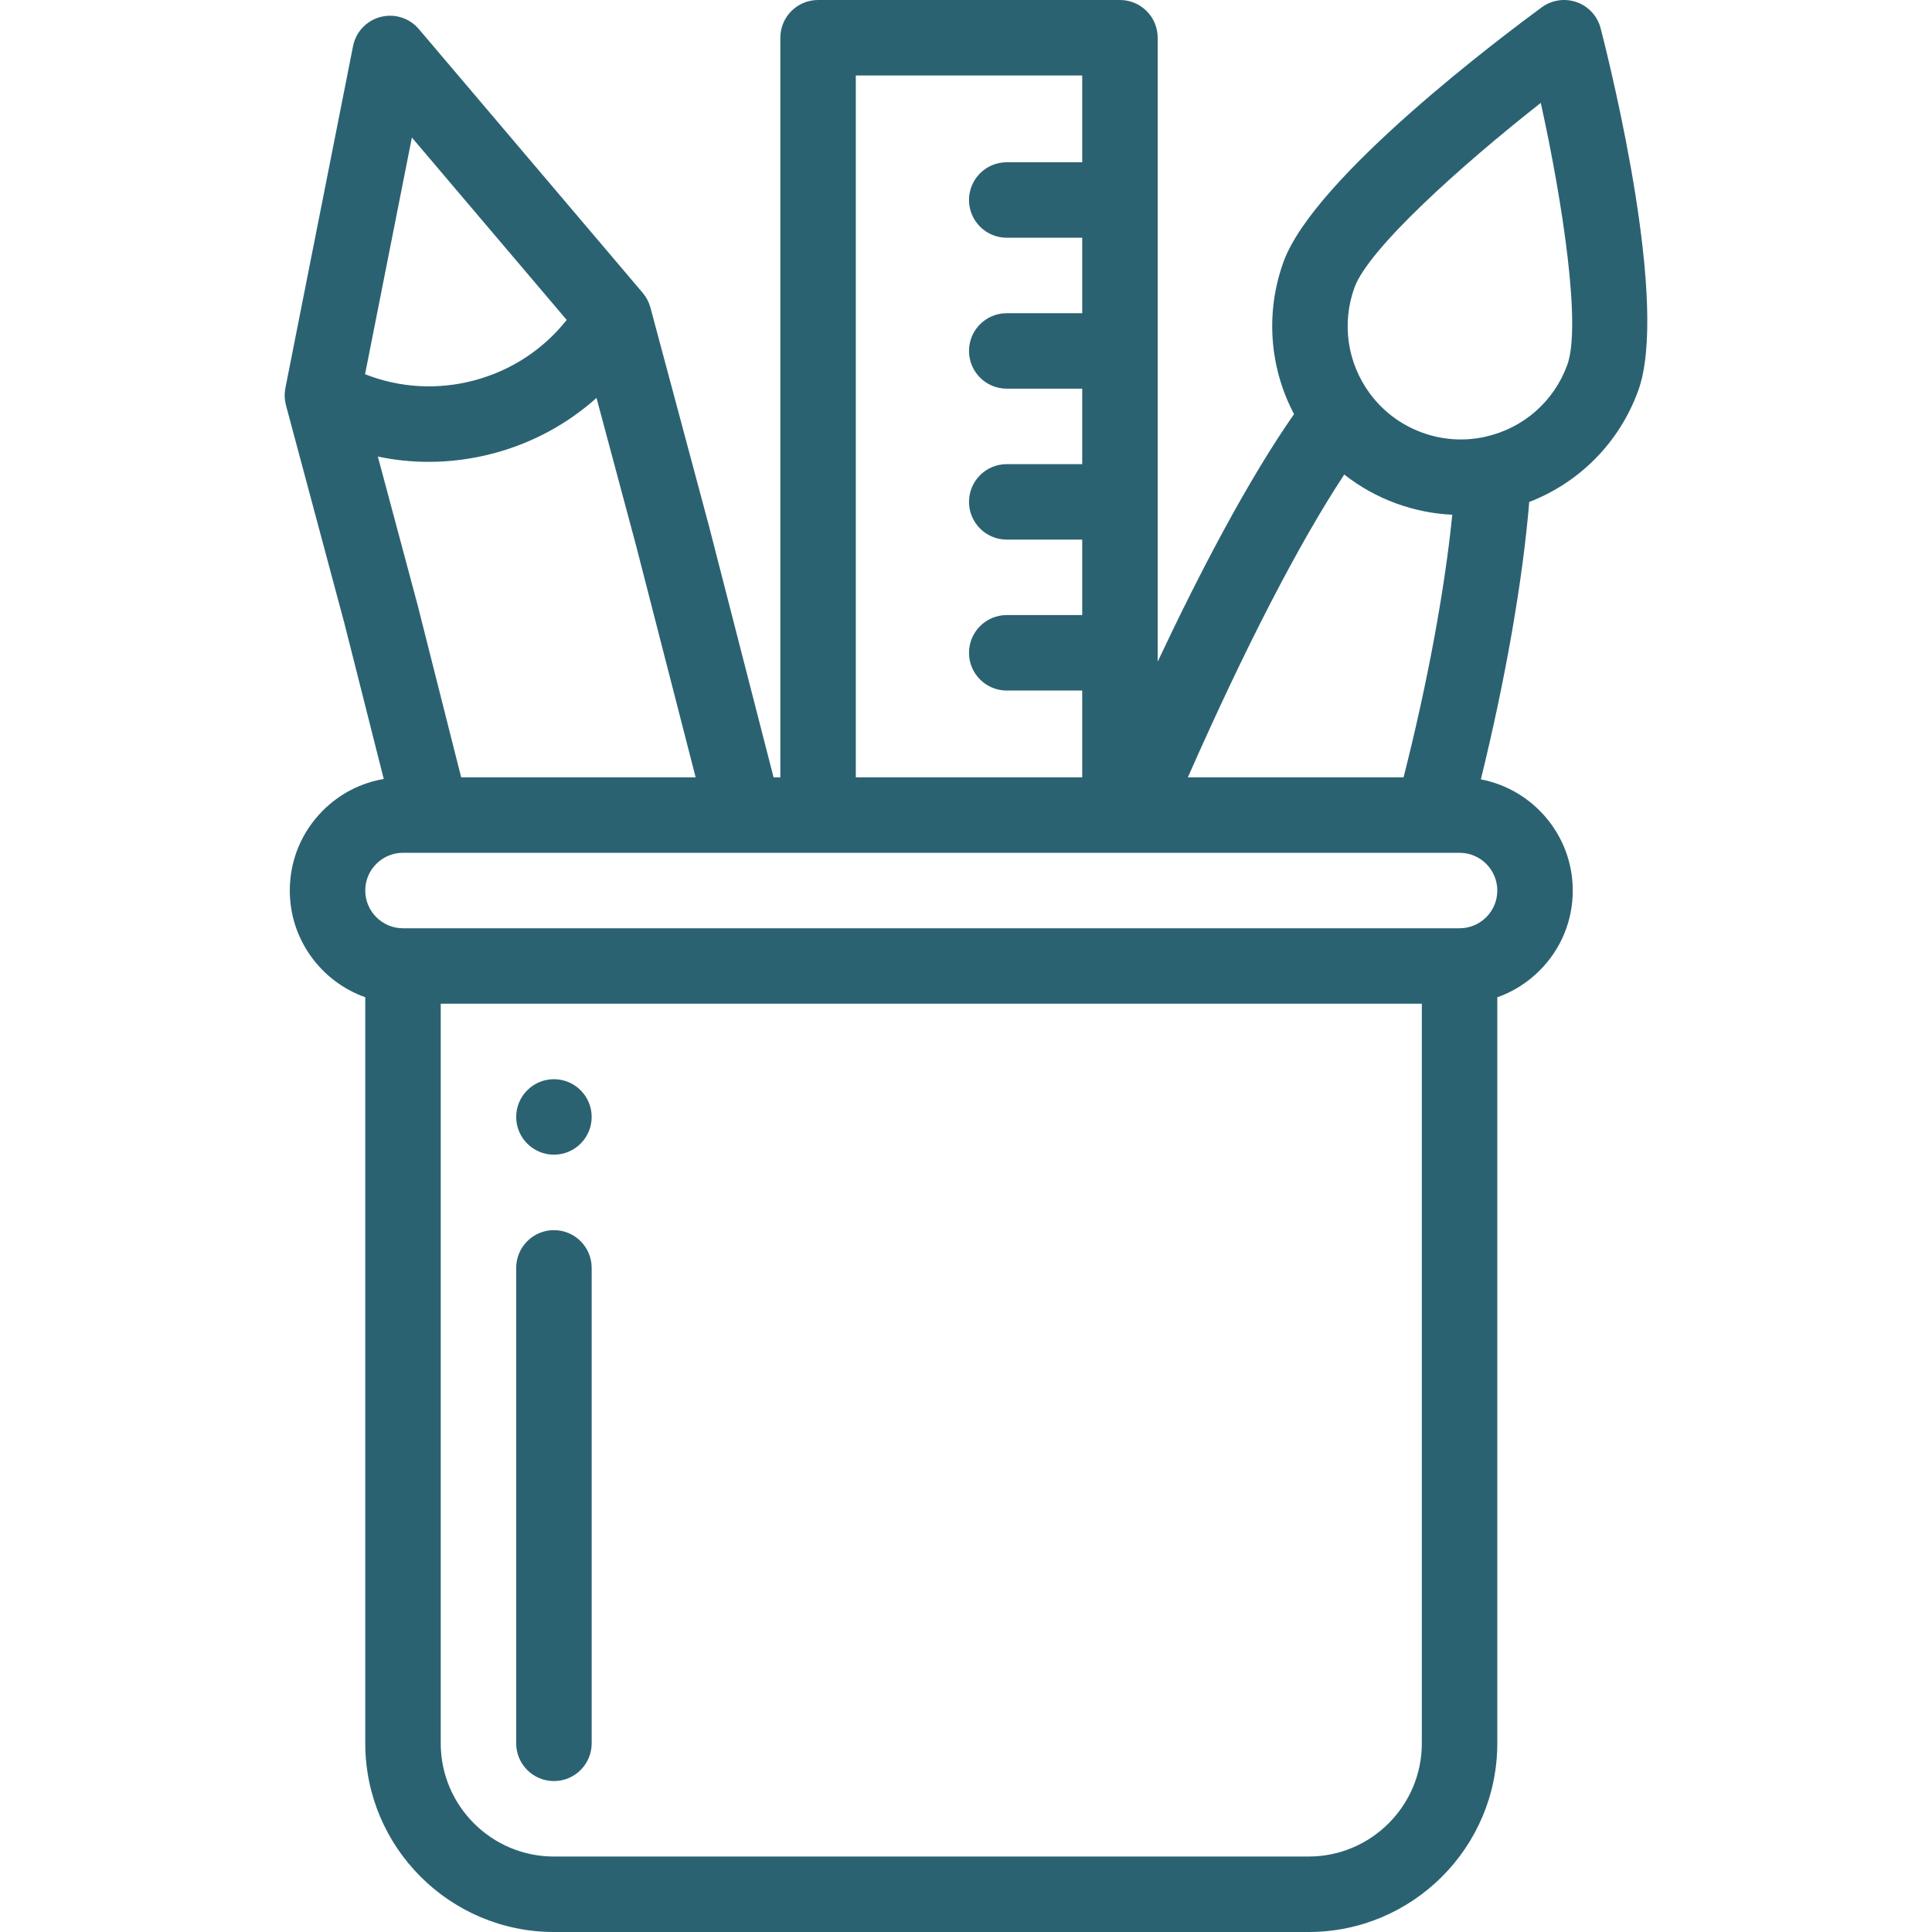
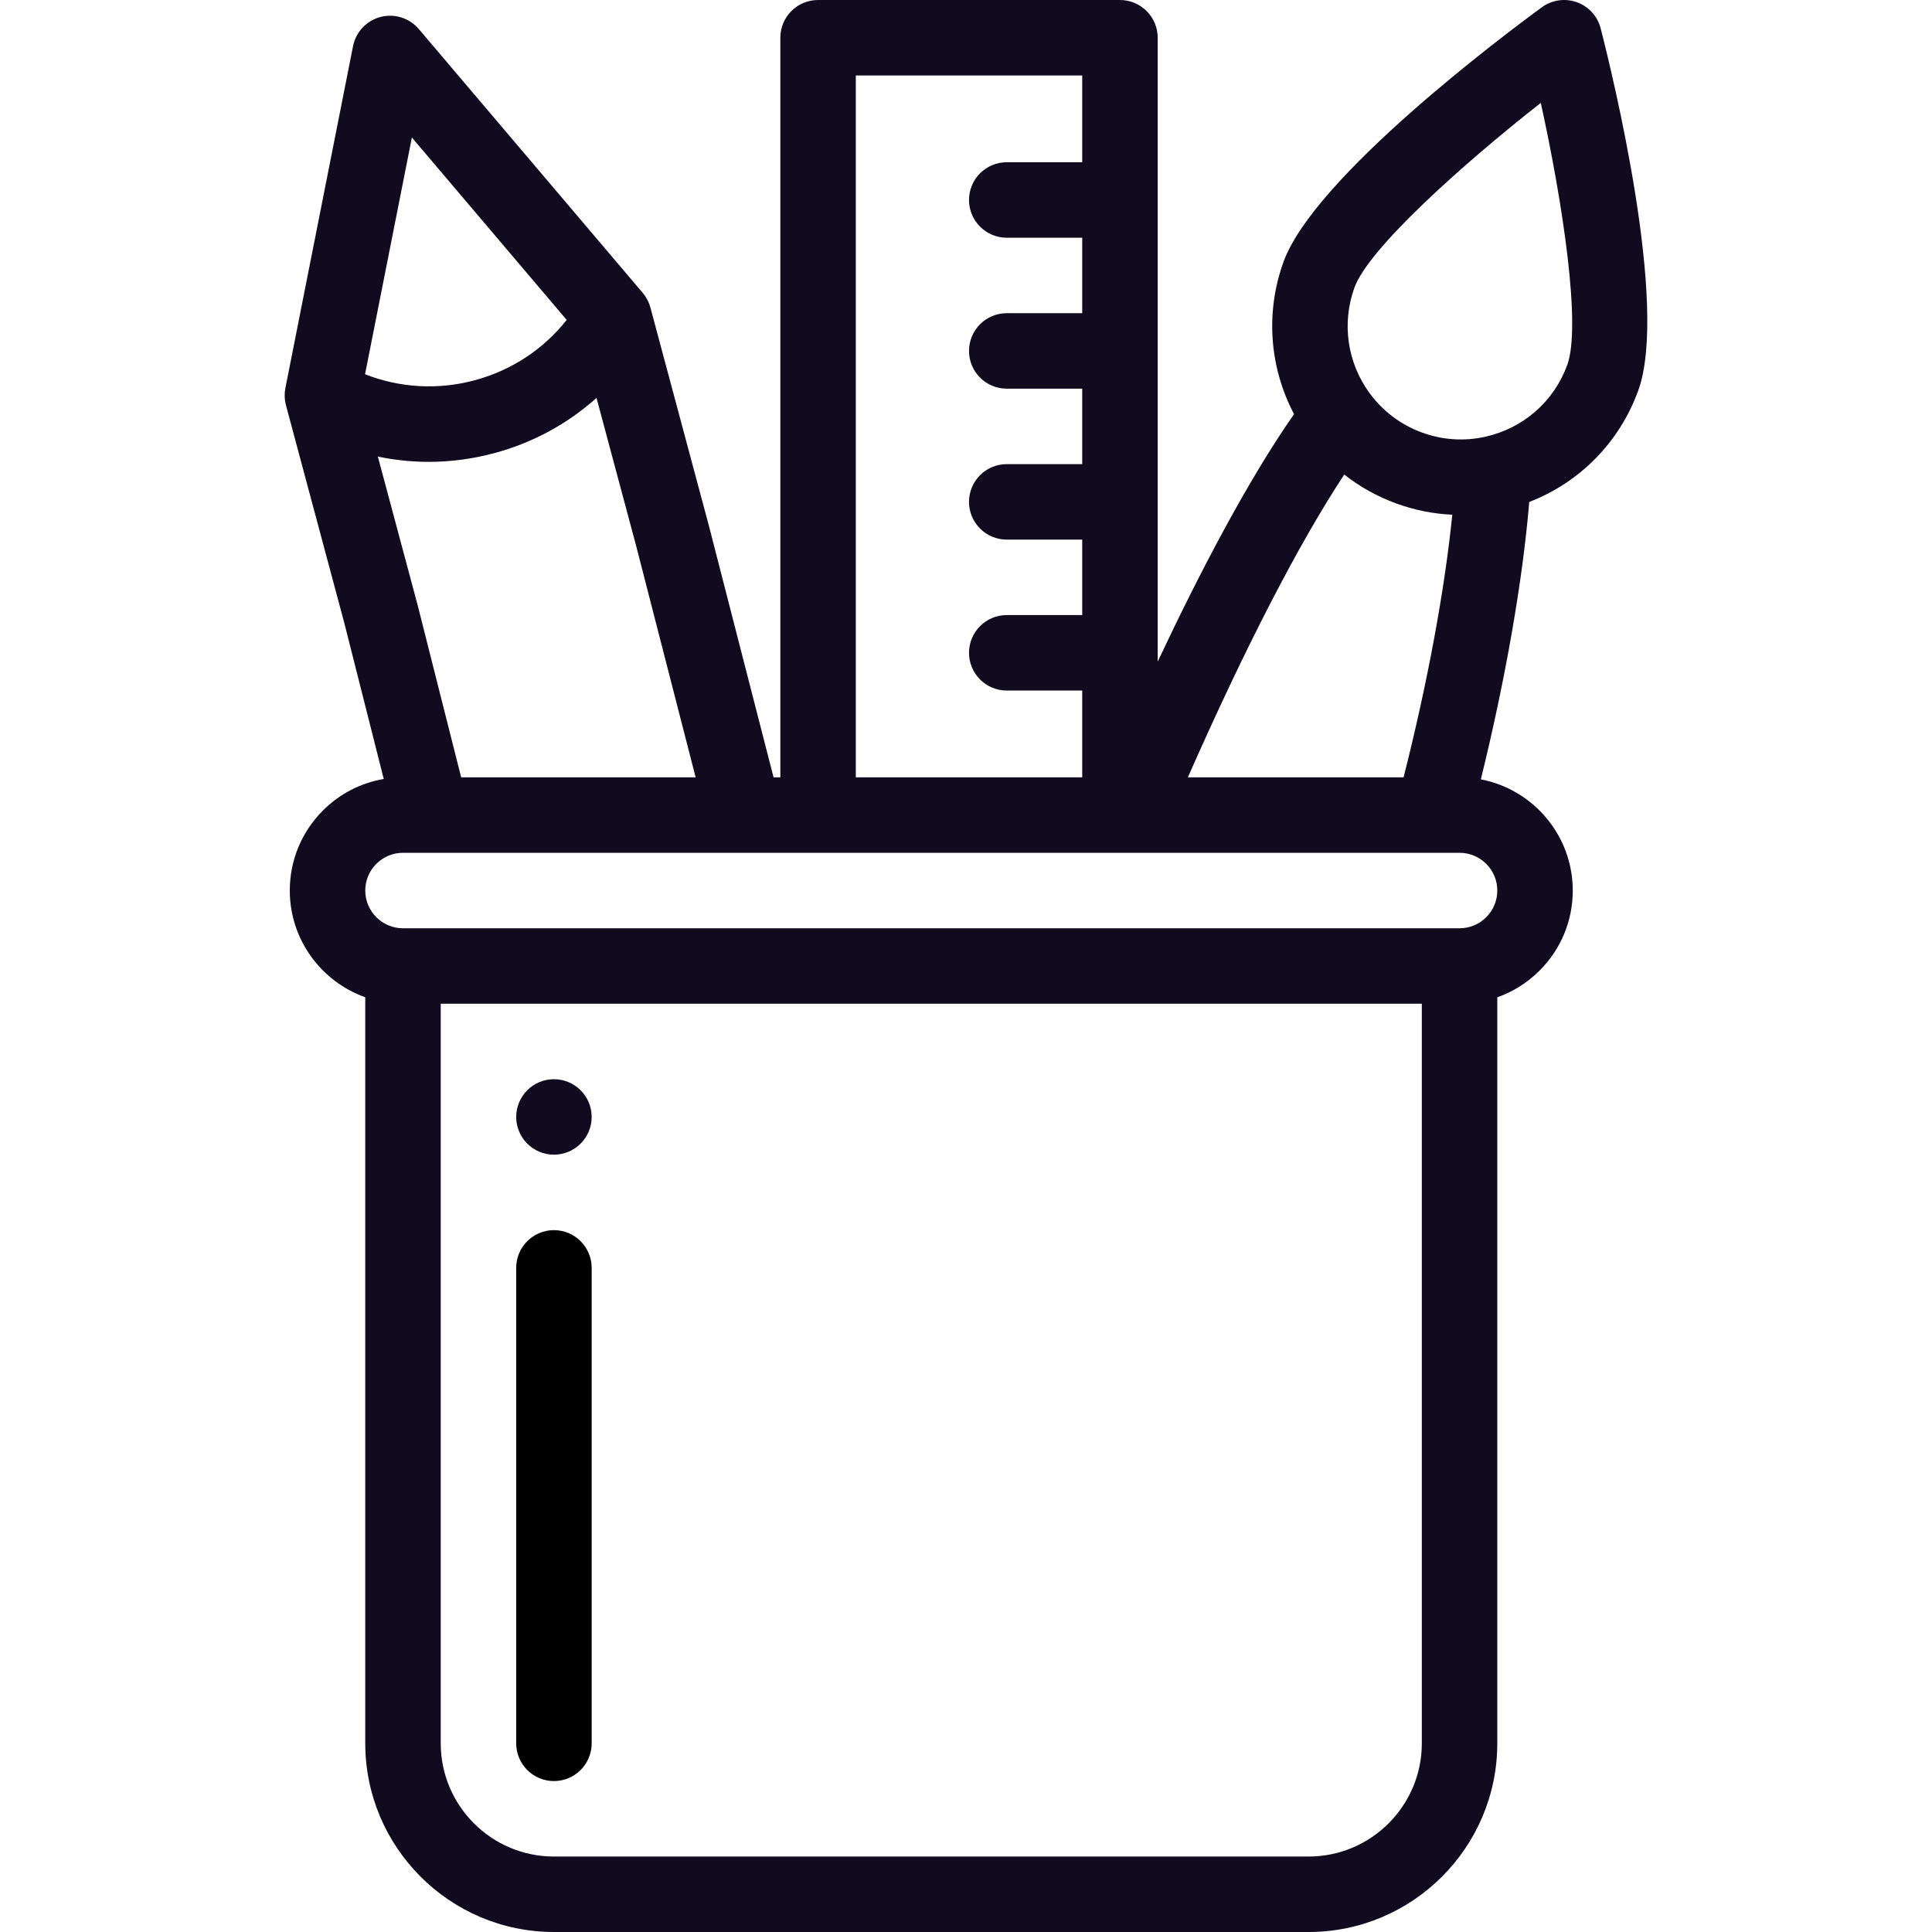
<svg xmlns="http://www.w3.org/2000/svg" version="1.1" id="Capa_1" x="0px" y="0px" viewBox="0 0 512 512" style="enable-background:new 0 0 512 512;" xml:space="preserve" width="512px" height="512px" class="">
  <g>
    <g>
      <g>
-         <path d="M146.798,286c-5.52,0-10,4.48-10,10c0,5.52,4.48,10,10,10c5.52,0,10-4.48,10-10C156.798,290.48,152.318,286,146.798,286z" data-original="#000000" class="active-path" data-old_color="#000000" fill="#2B6272" />
+         <path d="M146.798,286c-5.52,0-10,4.48-10,10c0,5.52,4.48,10,10,10c5.52,0,10-4.48,10-10C156.798,290.48,152.318,286,146.798,286z" data-original="#000000" class="active-path" data-old_color="#000000" fill="#100B1E" />
      </g>
    </g>
    <g>
      <g>
-         <path d="M146.798,326c-5.523,0-10,4.477-10,10v126c0,5.523,4.477,10,10,10c5.523,0,10-4.477,10-10V336    C156.798,330.477,152.32,326,146.798,326z" data-original="#000000" class="active-path" data-old_color="#000000" fill="#2B6272" />
+         <path d="M146.798,326c-5.523,0-10,4.477-10,10v126c0,5.523,4.477,10,10,10c5.523,0,10-4.477,10-10V336    C156.798,330.477,152.32,326,146.798,326z" data-original="#000000" class="active-path" data-old_color="#000000" fill="100B1E" />
      </g>
    </g>
    <g>
      <g>
-         <path d="M424.194,7.516c-0.824-3.215-3.19-5.812-6.314-6.931c-3.125-1.118-6.601-0.615-9.278,1.345    c-9.993,7.315-60.255,44.942-68.442,67.424c-4.867,13.391-3.761,28.008,2.773,40.39c-12.26,17.586-24.959,41.868-36.135,65.593V10    c0-5.523-4.478-10-10-10h-80c-5.523,0-10,4.477-10,10v196h-1.795l-17.08-66.449c-0.008-0.033-0.017-0.066-0.026-0.099    l-15.53-57.95c-0.001-0.002-0.001-0.004-0.002-0.006c-0.09-0.333-0.199-0.661-0.323-0.984c-0.038-0.099-0.084-0.194-0.125-0.292    c-0.094-0.225-0.192-0.447-0.303-0.665c-0.054-0.106-0.113-0.208-0.171-0.312c-0.113-0.205-0.232-0.407-0.36-0.604    c-0.065-0.099-0.132-0.196-0.2-0.293c-0.137-0.195-0.281-0.384-0.432-0.57c-0.042-0.051-0.076-0.107-0.119-0.157l-59.34-69.92    c-2.484-2.927-6.424-4.173-10.139-3.208c-3.715,0.965-6.55,3.972-7.295,7.738l-17.93,90.62c-0.013,0.067-0.016,0.135-0.028,0.201    c-0.046,0.261-0.084,0.522-0.109,0.784c-0.011,0.111-0.018,0.222-0.025,0.333c-0.015,0.25-0.021,0.498-0.018,0.747    c0.001,0.116,0.002,0.232,0.008,0.348c0.012,0.255,0.037,0.508,0.069,0.761c0.013,0.104,0.021,0.207,0.037,0.31    c0.055,0.353,0.125,0.702,0.217,1.047l15.512,57.892l10.406,41.166c-6.07,1.035-11.665,3.905-16.11,8.35    c-5.667,5.668-8.789,13.201-8.789,21.211c0,13.036,8.361,24.152,20,28.28V462c0,27.57,22.43,50,50,50h200c27.57,0,50-22.43,50-50    V264.296c4.168-1.471,7.991-3.866,11.211-7.085c5.668-5.668,8.789-13.201,8.789-21.211c0-14.612-10.504-26.811-24.356-29.46    c6.523-26.504,11.121-52.843,12.818-73.509c13.35-5.163,23.88-15.762,28.875-29.48C442.338,81.025,427.294,19.601,424.194,7.516z     M356.239,125.755c4.135,3.253,8.78,5.852,13.808,7.682c4.806,1.749,9.801,2.741,14.824,2.971    c-2.005,19.938-6.599,44.761-12.911,69.592h-57.164C330.067,171.396,344.172,144.092,356.239,125.755z M226.798,20h60v23h-20    c-5.522,0-10,4.477-10,10s4.478,10,10,10h20v20h-20c-5.522,0-10,4.477-10,10s4.478,10,10,10h20v20h-20c-5.522,0-10,4.477-10,10    c0,5.523,4.478,10,10,10h20v20h-20c-5.522,0-10,4.477-10,10s4.478,10,10,10h20v23h-60V20z M109.154,36.443l41.027,48.342    c-6.167,7.791-14.635,13.379-24.41,15.997c-9.737,2.609-19.822,2.017-29.028-1.61L109.154,36.443z M100.131,120.994    c4.43,0.928,8.942,1.403,13.479,1.403c5.781,0,11.602-0.76,17.336-2.296c10.238-2.742,19.46-7.778,27.134-14.647l10.486,39.127    L184.353,206h-62.139l-11.552-45.701c-0.011-0.046-0.023-0.092-0.036-0.137L100.131,120.994z M376.798,462    c0,16.542-13.458,30-30,30h-200c-16.542,0-30-13.458-30-30V266h260V462z M396.798,236c0,2.668-1.041,5.179-2.931,7.068    c-1.891,1.891-4.401,2.932-7.069,2.932h-280c-5.514,0-10-4.486-10-10c0-2.668,1.041-5.179,2.931-7.068    c1.891-1.891,4.401-2.932,7.069-2.932h90.385c0.02,0,0.039,0.002,0.058,0.002c0.013,0,0.026-0.002,0.039-0.002h102.224    c0.016,0,0.033,0.002,0.049,0.002c0.011,0,0.022-0.002,0.034-0.002h80.07c0.012,0,0.025,0.002,0.037,0.002    c0.02,0,0.039-0.002,0.059-0.002h7.046C392.311,226,396.798,230.486,396.798,236z M415.341,96.709    c-3.529,9.692-11.659,16.809-21.771,19.041c-5.533,1.234-11.301,0.851-16.682-1.106c-5.575-2.03-10.374-5.62-13.876-10.379    c-0.001-0.002-0.003-0.004-0.004-0.006c-5.978-8.113-7.492-18.607-4.055-28.066c3.748-10.292,28.141-32.238,49.371-48.931    C414.164,53.8,419.082,86.436,415.341,96.709z" data-original="#000000" class="active-path" data-old_color="#000000" fill="#2B6272" />
+         <path d="M424.194,7.516c-0.824-3.215-3.19-5.812-6.314-6.931c-3.125-1.118-6.601-0.615-9.278,1.345    c-9.993,7.315-60.255,44.942-68.442,67.424c-4.867,13.391-3.761,28.008,2.773,40.39c-12.26,17.586-24.959,41.868-36.135,65.593V10    c0-5.523-4.478-10-10-10h-80c-5.523,0-10,4.477-10,10v196h-1.795l-17.08-66.449c-0.008-0.033-0.017-0.066-0.026-0.099    l-15.53-57.95c-0.001-0.002-0.001-0.004-0.002-0.006c-0.09-0.333-0.199-0.661-0.323-0.984c-0.038-0.099-0.084-0.194-0.125-0.292    c-0.094-0.225-0.192-0.447-0.303-0.665c-0.054-0.106-0.113-0.208-0.171-0.312c-0.113-0.205-0.232-0.407-0.36-0.604    c-0.065-0.099-0.132-0.196-0.2-0.293c-0.137-0.195-0.281-0.384-0.432-0.57c-0.042-0.051-0.076-0.107-0.119-0.157l-59.34-69.92    c-2.484-2.927-6.424-4.173-10.139-3.208c-3.715,0.965-6.55,3.972-7.295,7.738l-17.93,90.62c-0.013,0.067-0.016,0.135-0.028,0.201    c-0.046,0.261-0.084,0.522-0.109,0.784c-0.011,0.111-0.018,0.222-0.025,0.333c-0.015,0.25-0.021,0.498-0.018,0.747    c0.001,0.116,0.002,0.232,0.008,0.348c0.012,0.255,0.037,0.508,0.069,0.761c0.013,0.104,0.021,0.207,0.037,0.31    c0.055,0.353,0.125,0.702,0.217,1.047l15.512,57.892l10.406,41.166c-6.07,1.035-11.665,3.905-16.11,8.35    c-5.667,5.668-8.789,13.201-8.789,21.211c0,13.036,8.361,24.152,20,28.28V462c0,27.57,22.43,50,50,50h200c27.57,0,50-22.43,50-50    V264.296c4.168-1.471,7.991-3.866,11.211-7.085c5.668-5.668,8.789-13.201,8.789-21.211c0-14.612-10.504-26.811-24.356-29.46    c6.523-26.504,11.121-52.843,12.818-73.509c13.35-5.163,23.88-15.762,28.875-29.48C442.338,81.025,427.294,19.601,424.194,7.516z     M356.239,125.755c4.135,3.253,8.78,5.852,13.808,7.682c4.806,1.749,9.801,2.741,14.824,2.971    c-2.005,19.938-6.599,44.761-12.911,69.592h-57.164C330.067,171.396,344.172,144.092,356.239,125.755z M226.798,20h60v23h-20    c-5.522,0-10,4.477-10,10s4.478,10,10,10h20v20h-20c-5.522,0-10,4.477-10,10s4.478,10,10,10h20v20h-20c-5.522,0-10,4.477-10,10    c0,5.523,4.478,10,10,10h20v20h-20c-5.522,0-10,4.477-10,10s4.478,10,10,10h20v23h-60V20z M109.154,36.443l41.027,48.342    c-6.167,7.791-14.635,13.379-24.41,15.997c-9.737,2.609-19.822,2.017-29.028-1.61L109.154,36.443z M100.131,120.994    c4.43,0.928,8.942,1.403,13.479,1.403c5.781,0,11.602-0.76,17.336-2.296c10.238-2.742,19.46-7.778,27.134-14.647l10.486,39.127    L184.353,206h-62.139l-11.552-45.701c-0.011-0.046-0.023-0.092-0.036-0.137L100.131,120.994z M376.798,462    c0,16.542-13.458,30-30,30h-200c-16.542,0-30-13.458-30-30V266h260V462z M396.798,236c0,2.668-1.041,5.179-2.931,7.068    c-1.891,1.891-4.401,2.932-7.069,2.932h-280c-5.514,0-10-4.486-10-10c0-2.668,1.041-5.179,2.931-7.068    c1.891-1.891,4.401-2.932,7.069-2.932h90.385c0.02,0,0.039,0.002,0.058,0.002c0.013,0,0.026-0.002,0.039-0.002h102.224    c0.016,0,0.033,0.002,0.049,0.002c0.011,0,0.022-0.002,0.034-0.002h80.07c0.012,0,0.025,0.002,0.037,0.002    c0.02,0,0.039-0.002,0.059-0.002h7.046C392.311,226,396.798,230.486,396.798,236z M415.341,96.709    c-3.529,9.692-11.659,16.809-21.771,19.041c-5.533,1.234-11.301,0.851-16.682-1.106c-5.575-2.03-10.374-5.62-13.876-10.379    c-0.001-0.002-0.003-0.004-0.004-0.006c-5.978-8.113-7.492-18.607-4.055-28.066c3.748-10.292,28.141-32.238,49.371-48.931    C414.164,53.8,419.082,86.436,415.341,96.709z" data-original="#000000" class="active-path" data-old_color="#000000" fill="#100B1E" />
      </g>
    </g>
  </g>
</svg>
